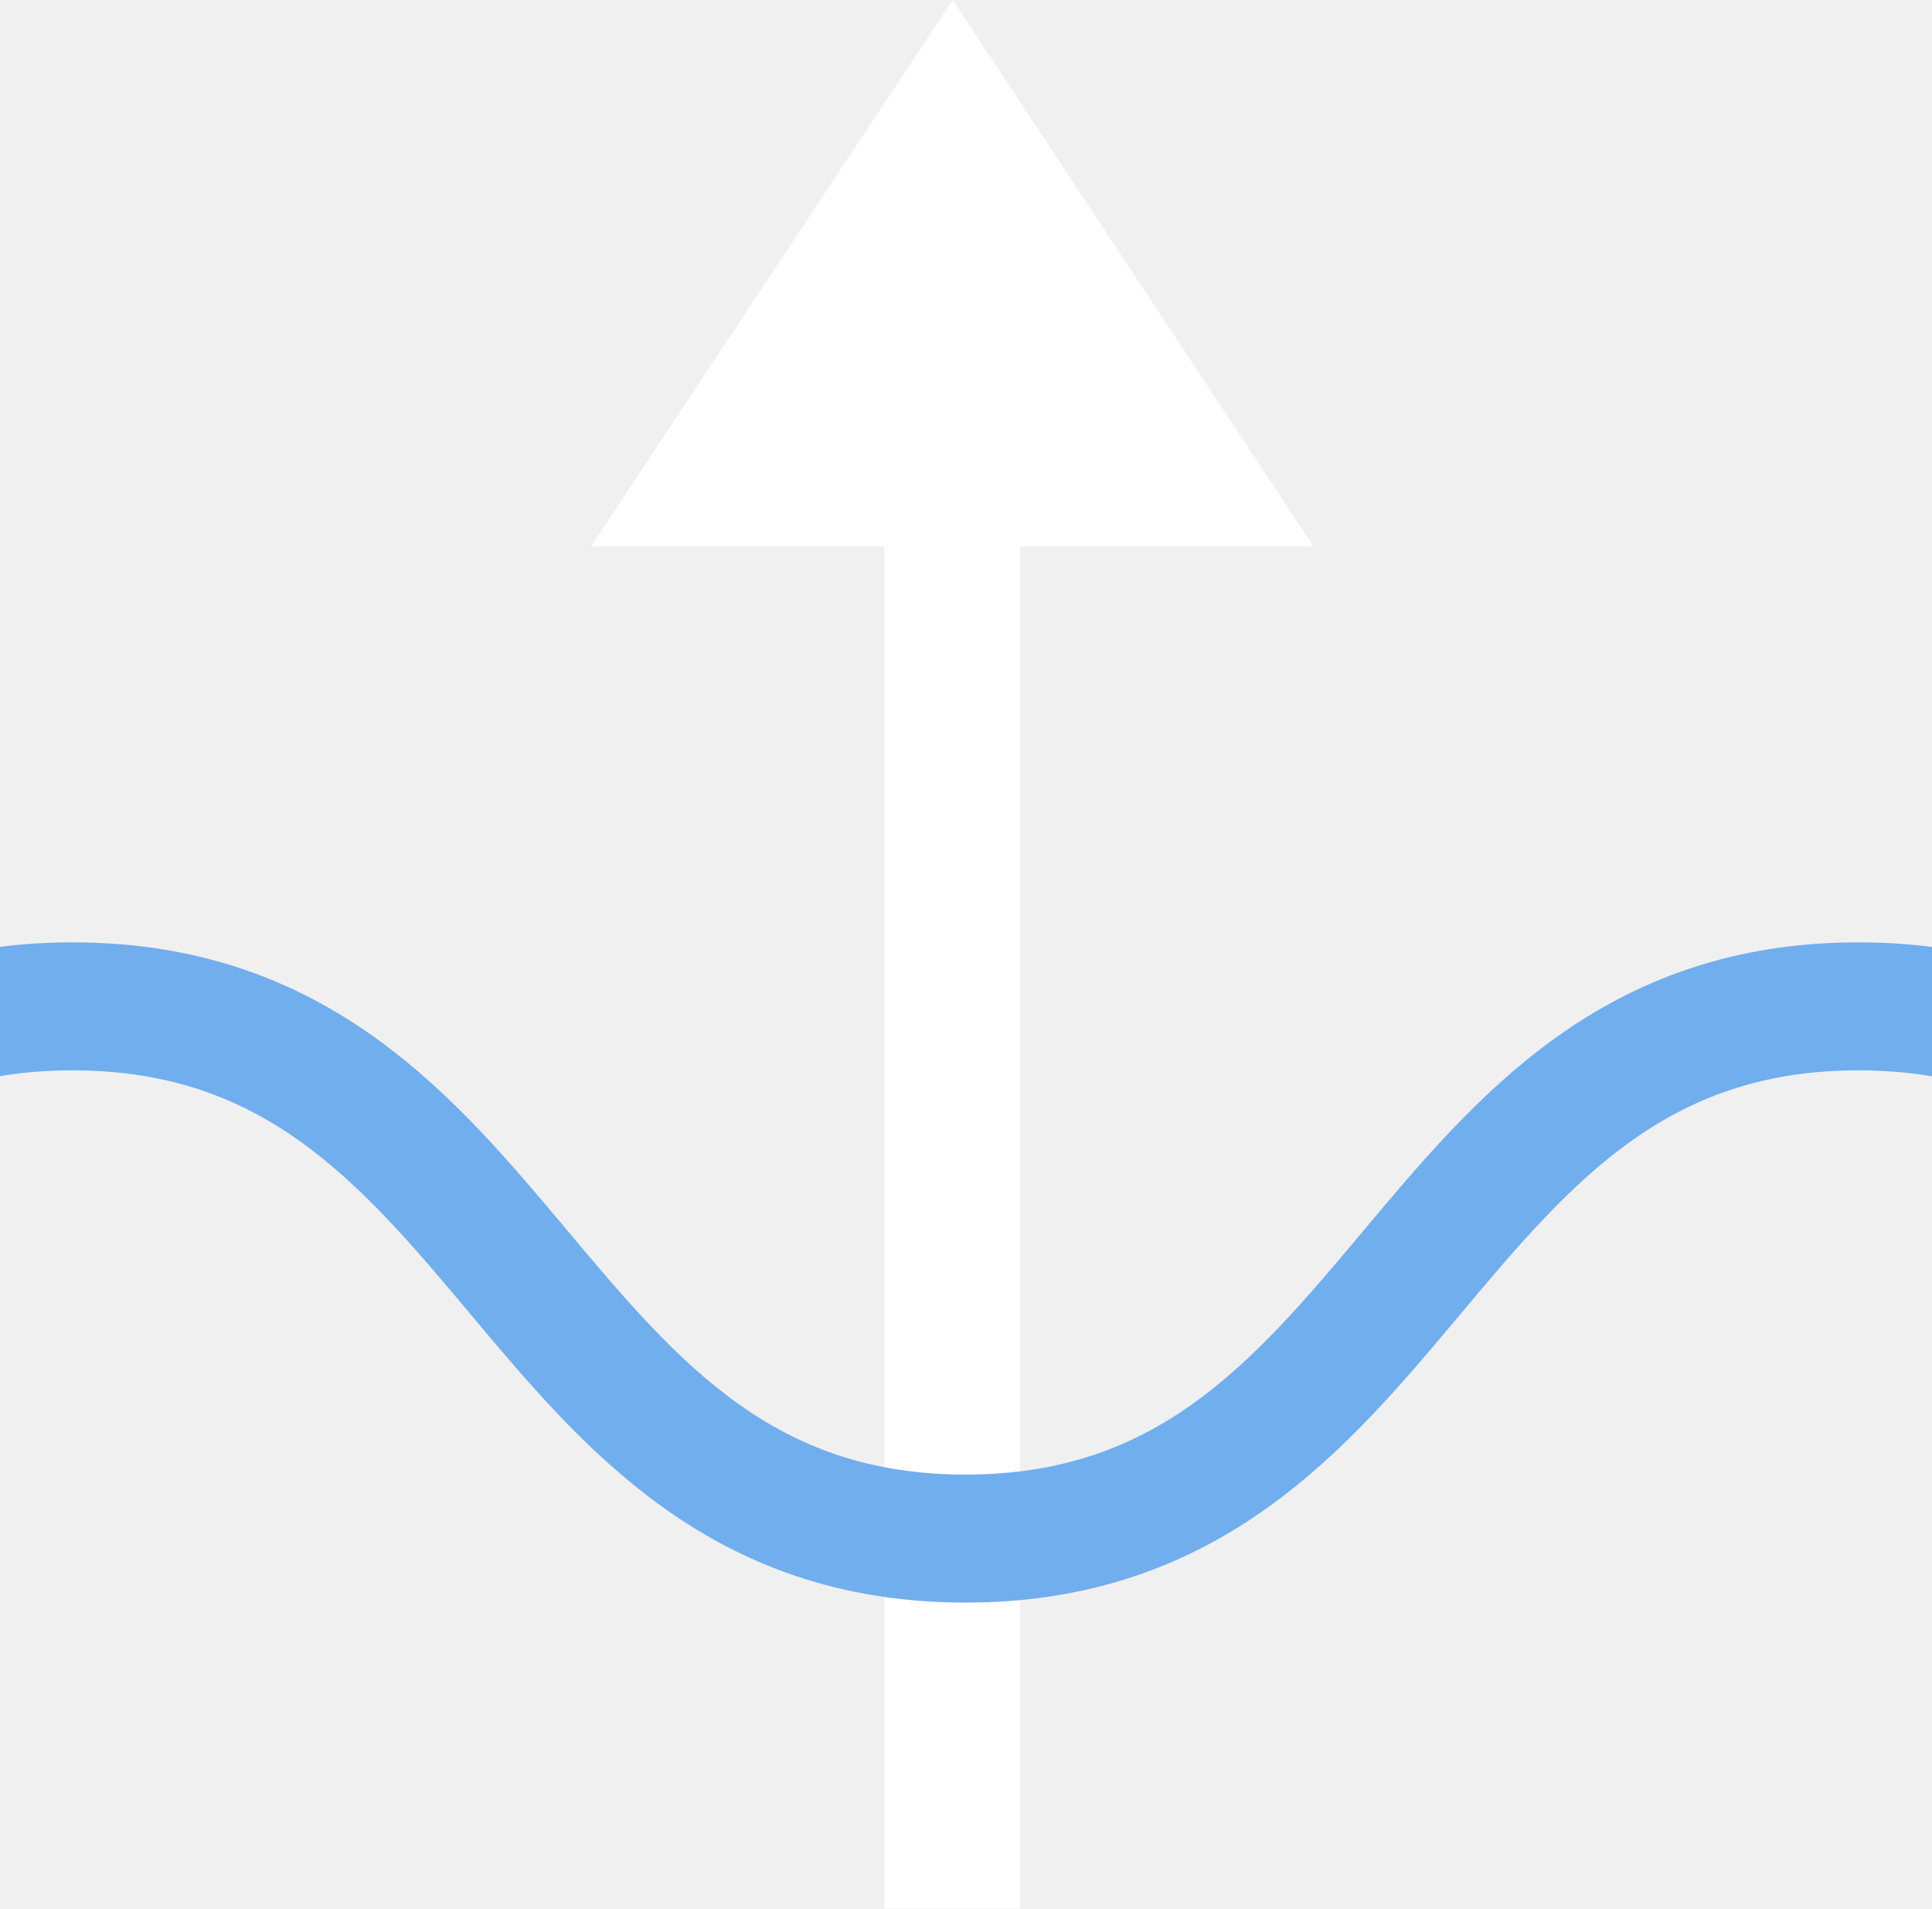
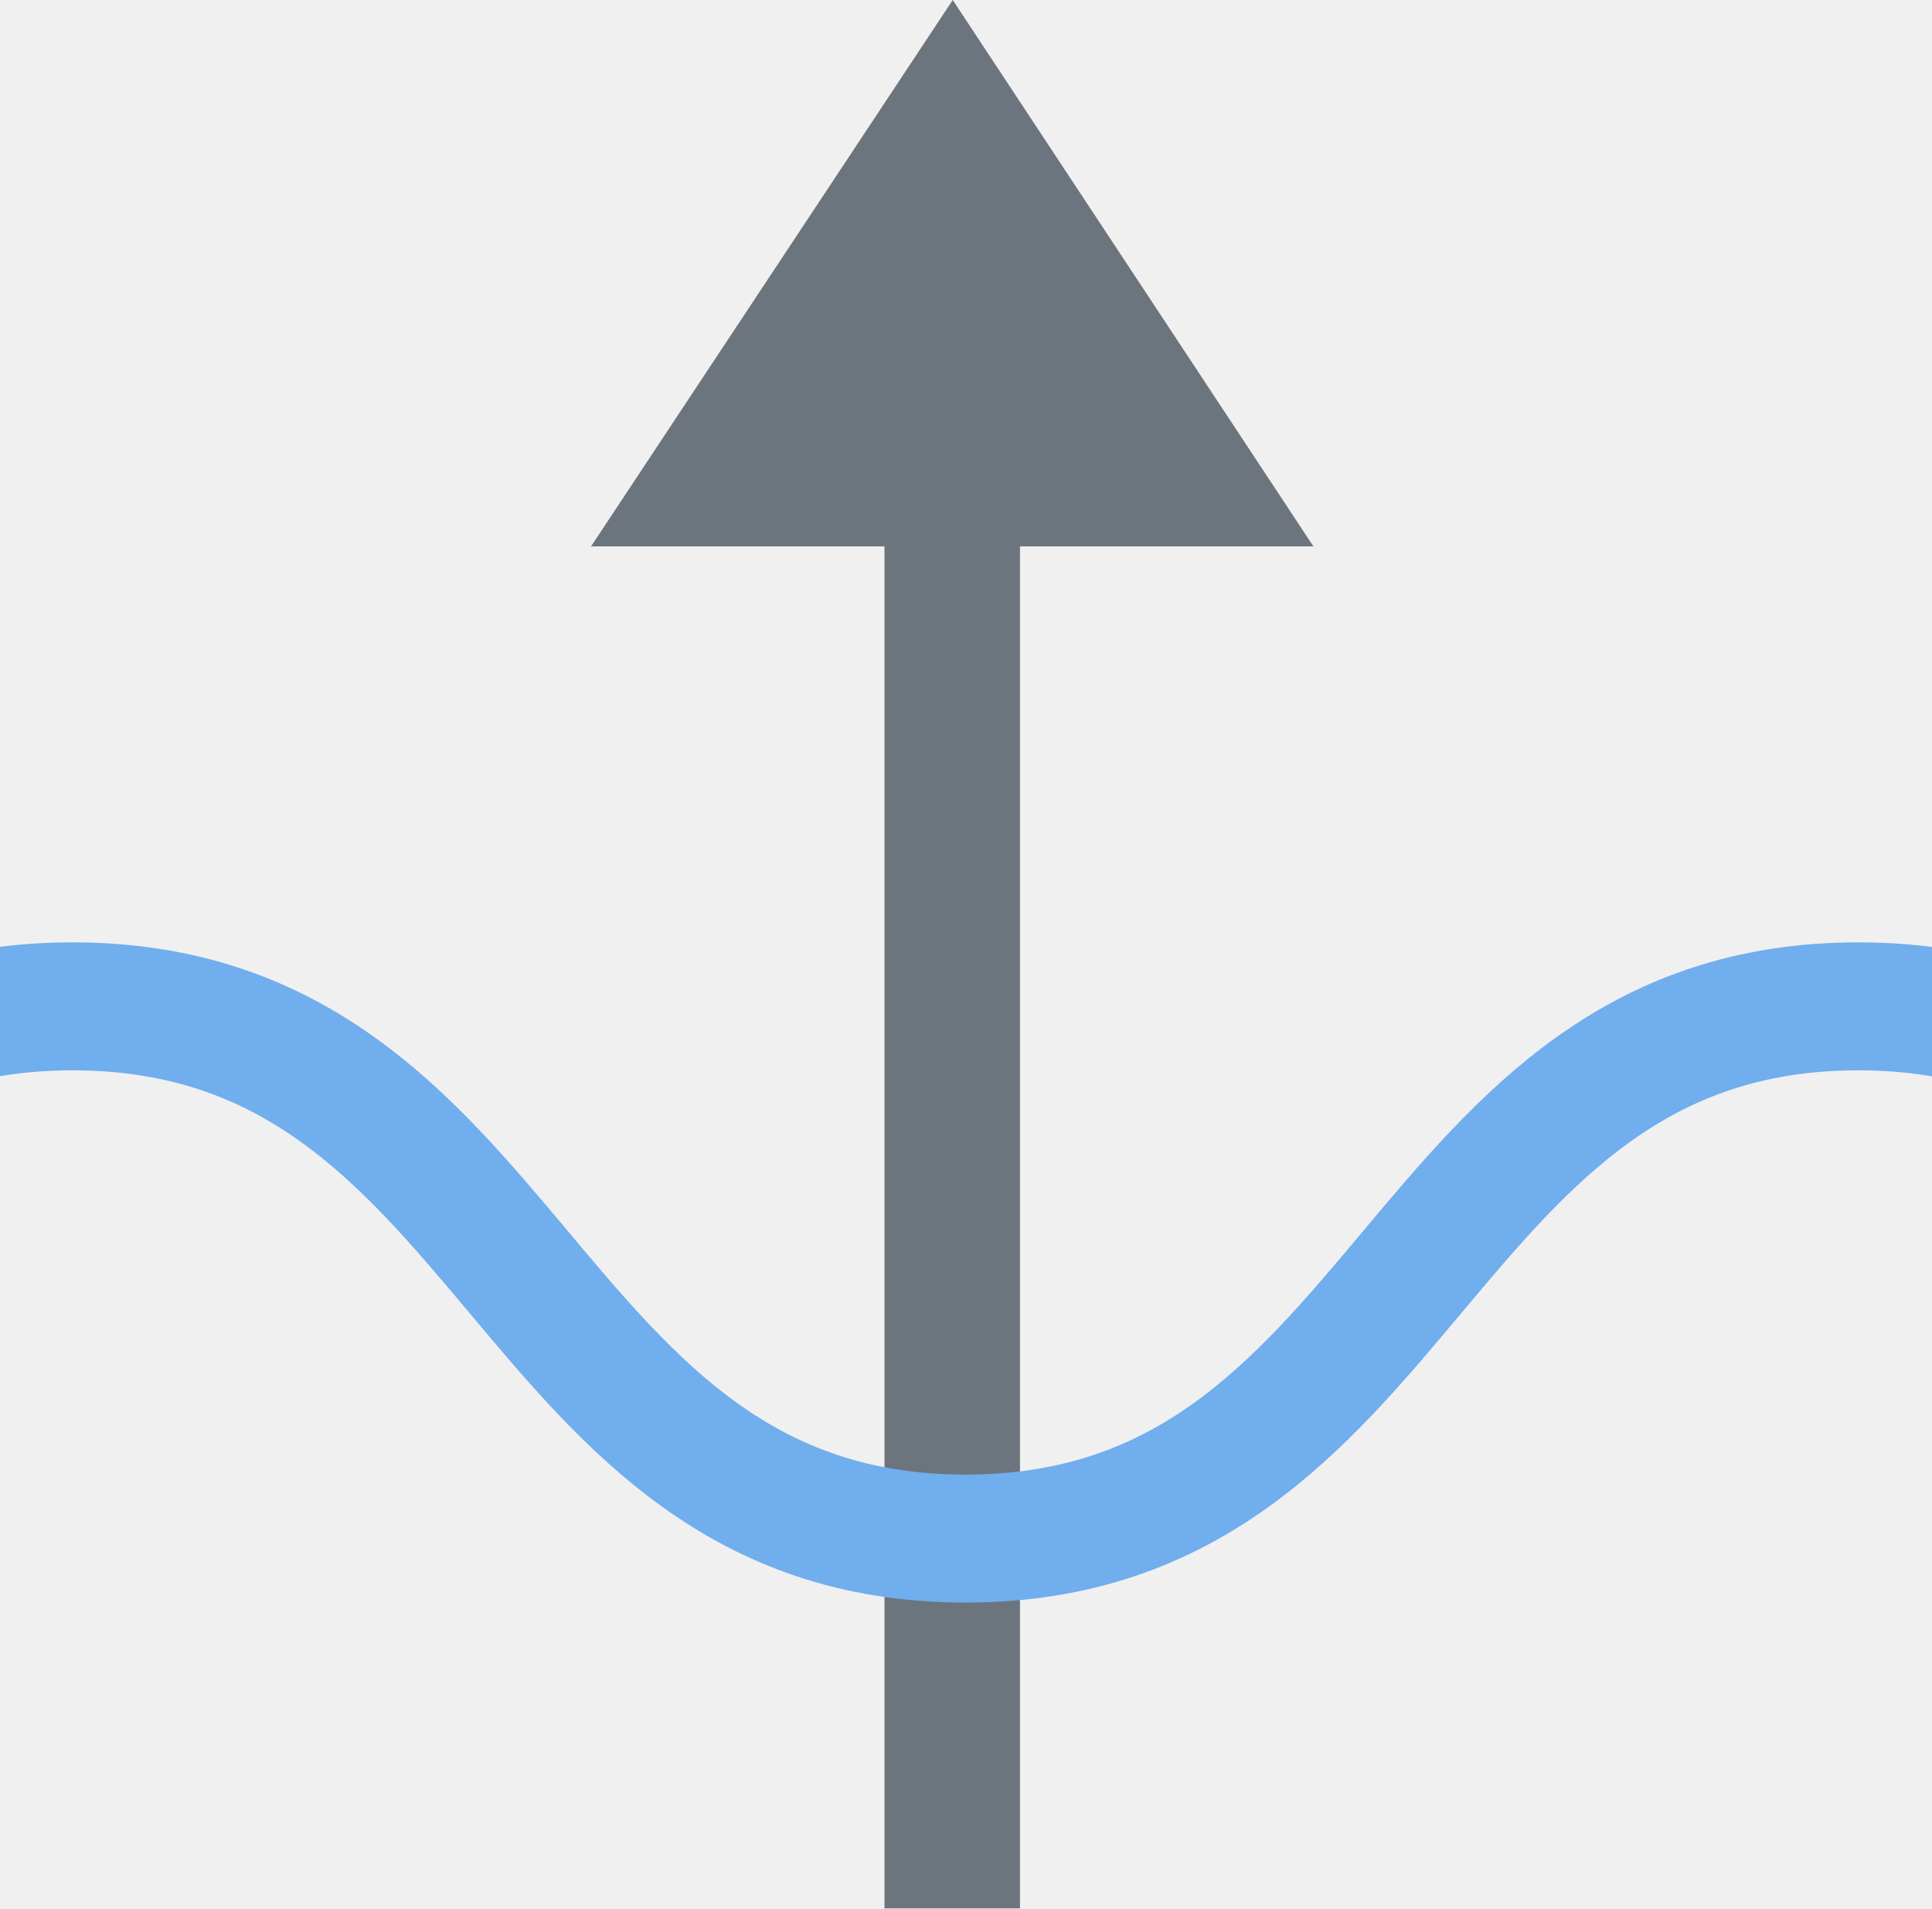
<svg xmlns="http://www.w3.org/2000/svg" xmlns:xlink="http://www.w3.org/1999/xlink" viewBox="0 0 54.89 54.214" height="54.214" width="54.89" xml:space="preserve" id="svg815" version="1.1">
  <defs id="defs819">
    <linearGradient id="linearGradient871">
      <stop id="stop867" offset="0" style="stop-color:#ffffff;stop-opacity:1" />
      <stop id="stop869" offset="1" style="stop-color:#300000;stop-opacity:0" />
    </linearGradient>
    <clipPath id="clipPath837" clipPathUnits="userSpaceOnUse">
      <path id="path835" d="M 411.676,400.879 H 0 V 0 h 411.676 z" />
    </clipPath>
    <linearGradient gradientTransform="matrix(0.7409091,0,0,1,-1050.393,454.9437)" gradientUnits="userSpaceOnUse" y2="-227.472" x2="997.137" y1="-227.472" x1="311.605" id="linearGradient873" xlink:href="#linearGradient871" />
  </defs>
  <g transform="matrix(1.333333,0,0,-1.333333,30.74506,75.52751)" id="g823">
    <g transform="scale(0.1)" id="g825">
-       <path id="path827" style="fill:#ffffff;fill-opacity:1;fill-rule:nonzero;stroke:none" d="m -27.576,566.456 -77.067,-116.407 H 49.271 Z" />
-       <path id="path829" style="fill:#ffffff;fill-opacity:1;fill-rule:nonzero;stroke:none" d="m -13.248,159.854 h -28.871 v 302.953 h 28.871 v -302.953" />
+       <path id="path827" style="fill:#6c757d;fill-opacity:1;fill-rule:nonzero;stroke:none" d="m -27.576,566.456 -77.067,-116.407 H 49.271 Z" />
+       <path id="path829" style="fill:#6c757d;fill-opacity:1;fill-rule:nonzero;stroke:none" d="m -13.248,159.854 h -28.871 v 302.953 h 28.871 v -302.953" />
      <g style="stroke:#70aeee;stroke-opacity:1" transform="translate(-230.5879,77.90133)" id="g833" clip-path="url(#clipPath837)">
        <path mask="none" clip-path="none" d="m -745.574,274.141 c 95.136,0 95.136,-113.399 190.265,-113.399 95.121,0 95.121,113.399 190.243,113.399 95.125,0 95.125,-113.399 190.253,-113.399 95.129,0 95.129,113.399 190.262,113.399 95.141,0 95.141,-113.399 190.289,-113.399 95.117,0 95.117,113.399 190.235,113.399 95.136,0 95.136,-113.399 190.293,-113.399 95.156,0 95.156,113.399 190.312,113.399 95.156,0 95.156,-113.399 190.332,-113.399 95.16,0 95.16,113.399 190.33,113.399" style="fill:none;stroke:#70aeee;stroke-width:27.269;stroke-linecap:butt;stroke-linejoin:miter;stroke-miterlimit:10;stroke-dasharray:none;stroke-opacity:1" id="path839" />
      </g>
    </g>
  </g>
</svg>
